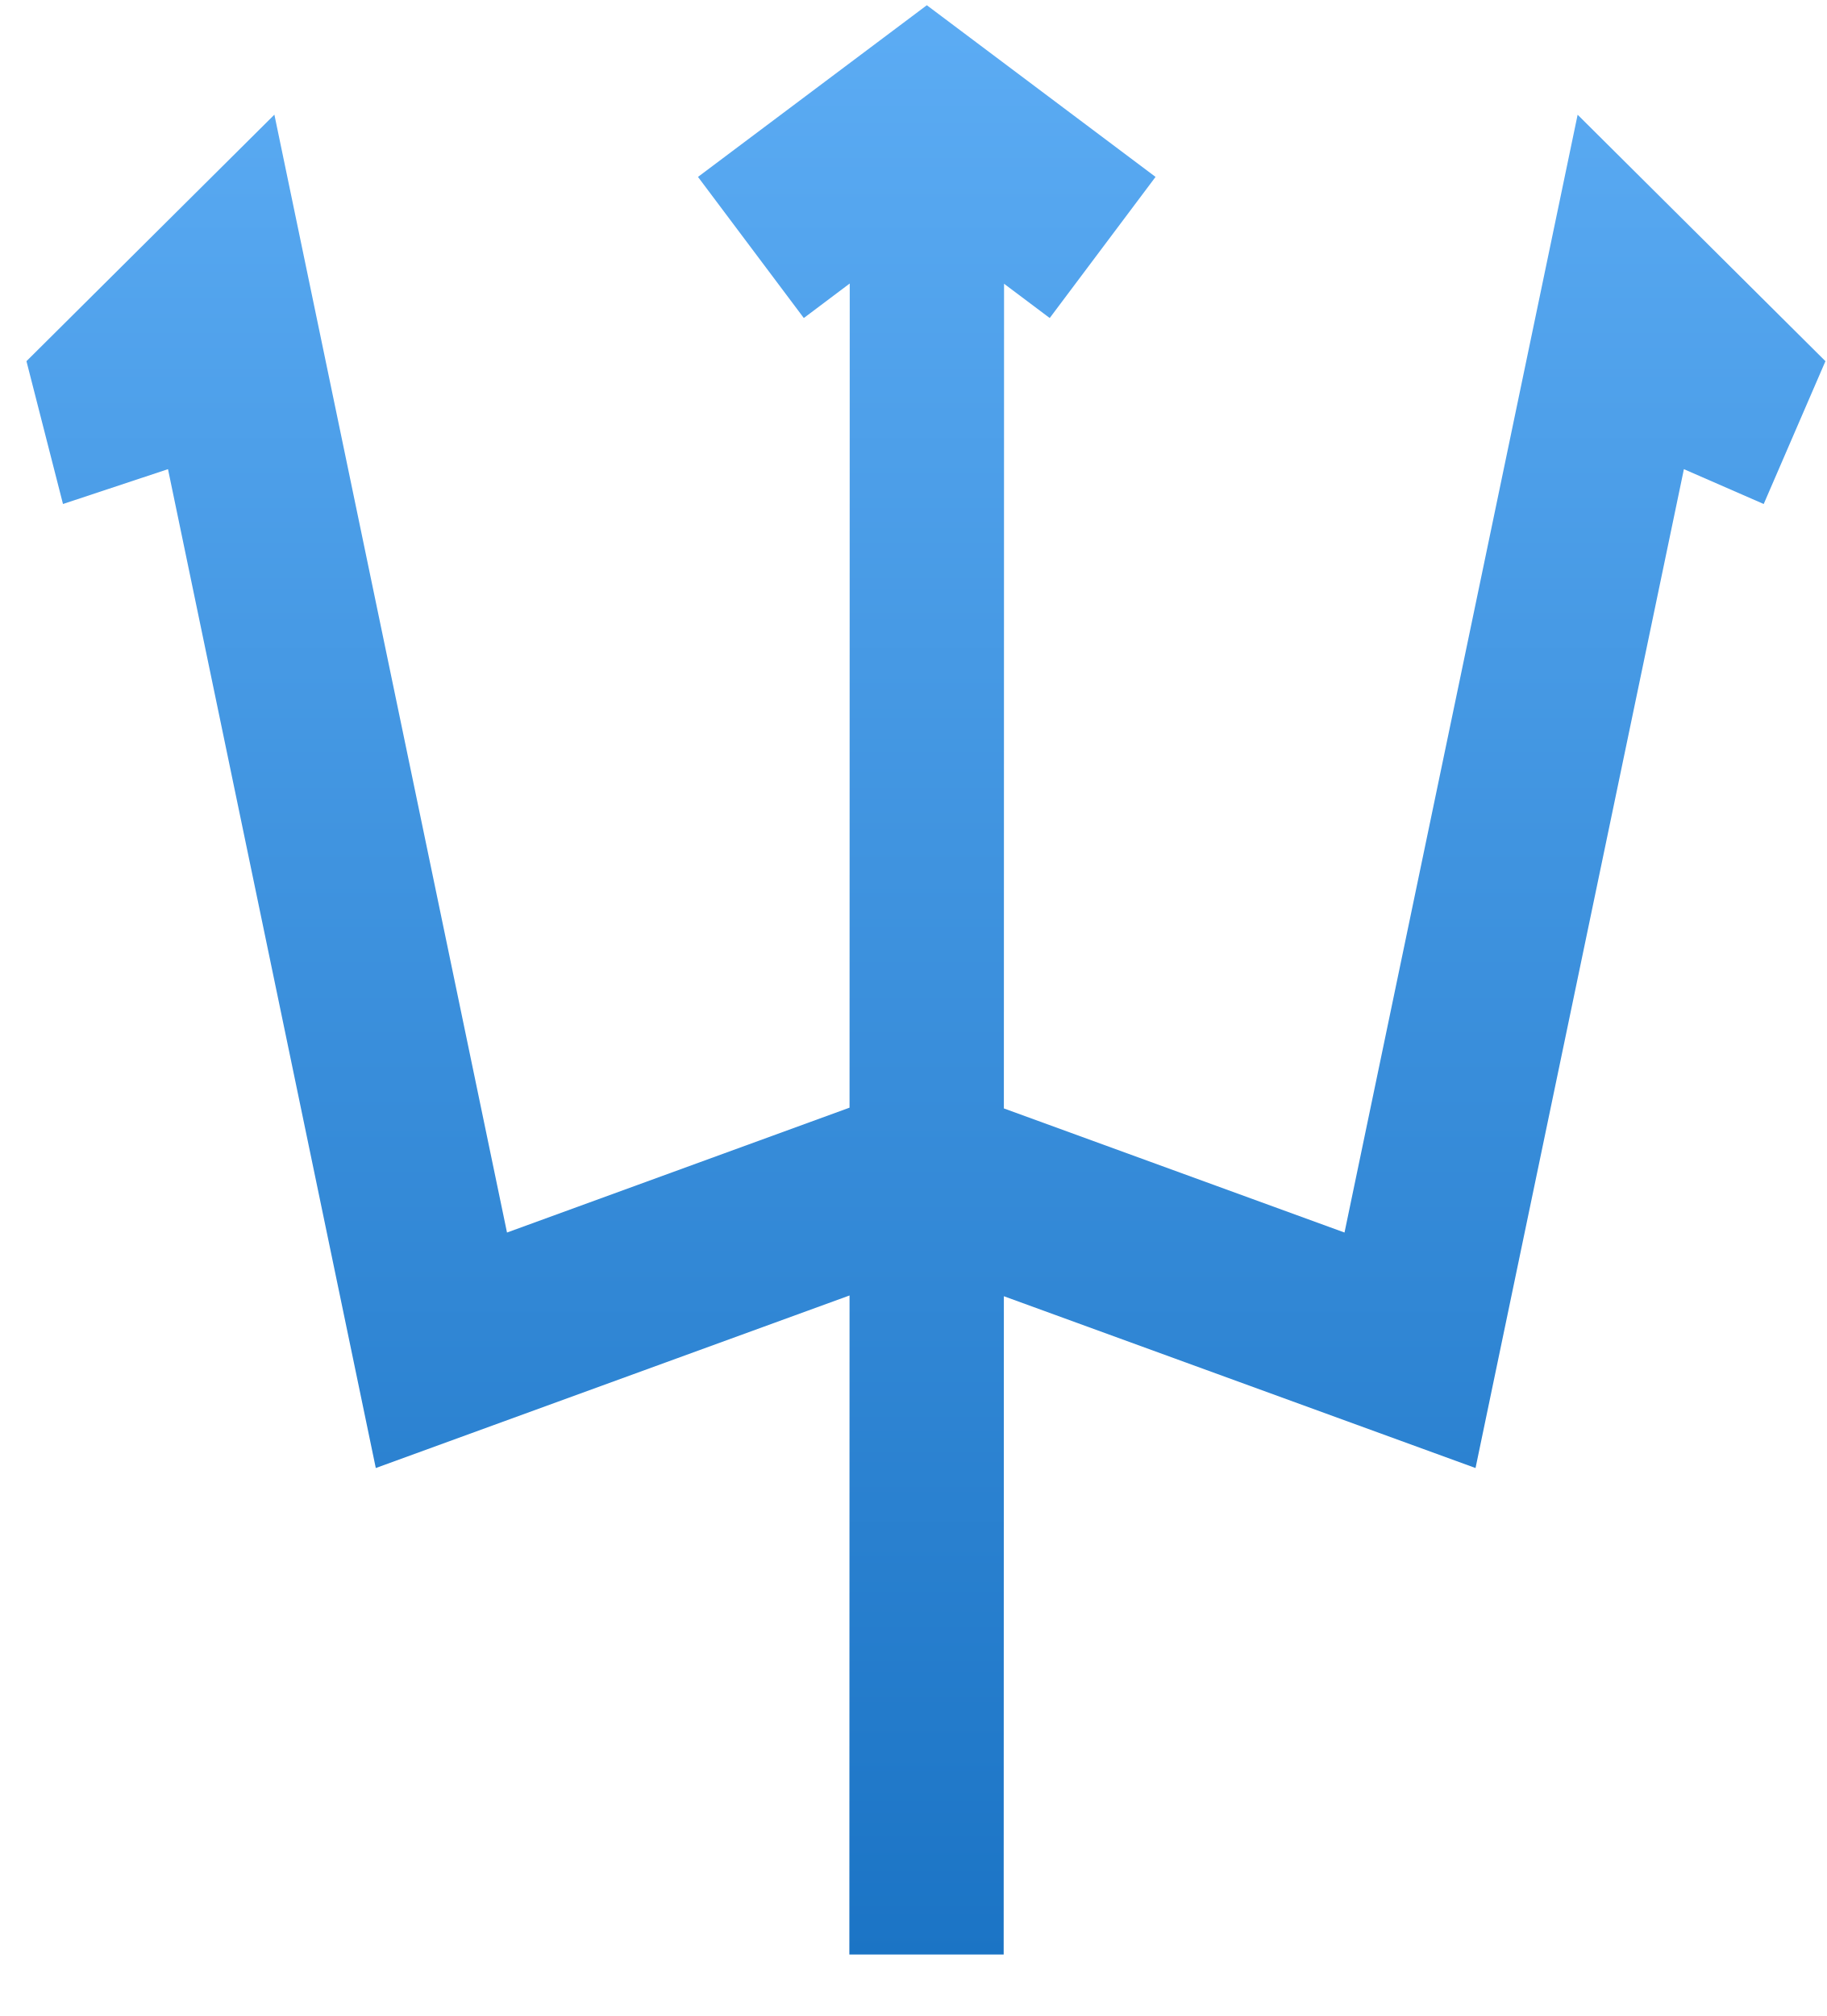
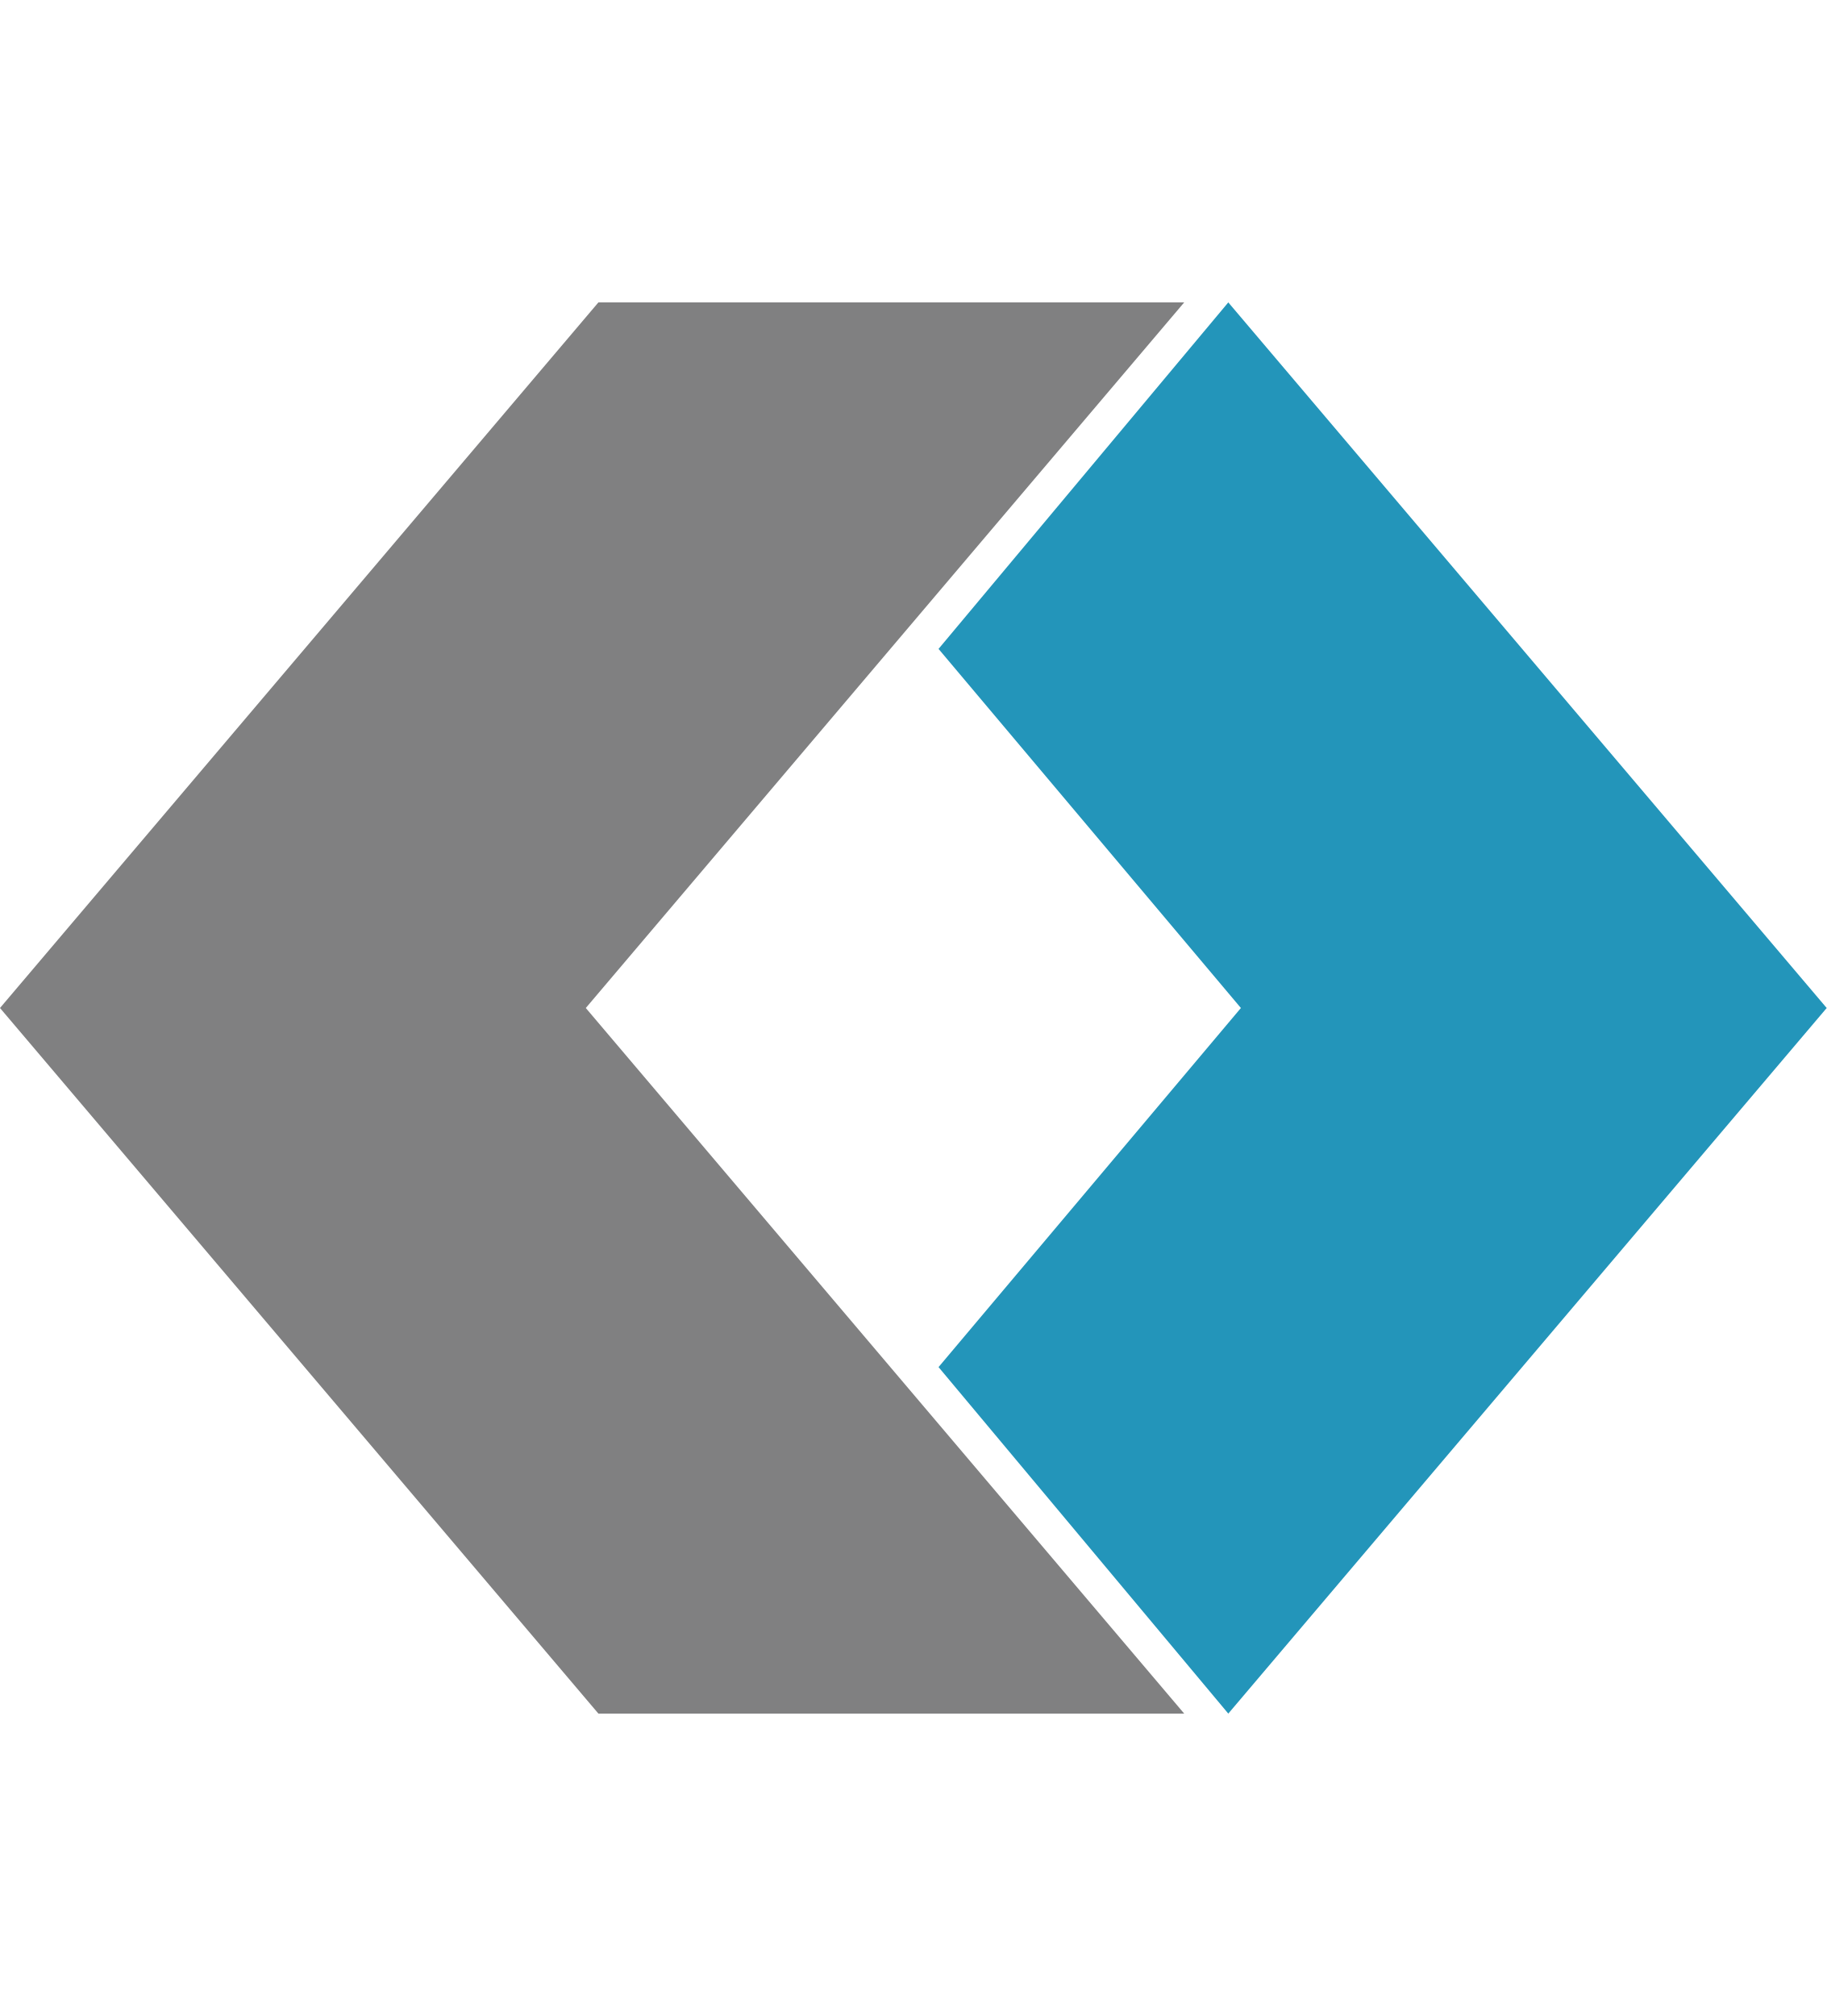
- <svg xmlns="http://www.w3.org/2000/svg" width="29px" height="32px" viewBox="0 0 29 32" version="1.1">
-   <defs>
-     <linearGradient x1="50%" y1="0%" x2="50%" y2="100%" id="linearGradient-1">
-       <stop stop-color="#5CACF4" offset="0%" />
-       <stop stop-color="#1B74C5" offset="100%" />
-     </linearGradient>
-   </defs>
-   <g id="Dashboard" stroke="none" stroke-width="1" fill="none" fill-rule="evenodd">
-     <g id="Dashboard-/-Default-/-Purple" transform="translate(-1246, -876)" fill="url(#linearGradient-1)" fill-rule="nonzero">
-       <g id="icon-poseidon" transform="translate(1246, 876)">
-         <polygon id="Path-2" points="14.714 0.083 18.345 2.808 16.665 5.048 15.94 4.504 15.937 17.594 21.345 19.564 25.046 1.821 28.98 5.733 28 8 26.733 7.447 23.425 23.302 15.937 20.575 15.934 31.024 13.484 31.024 13.487 20.563 5.966 23.302 2.667 7.447 1 8 0.42 5.733 4.356 1.82 8.049 19.564 13.487 17.582 13.49 4.5 12.761 5.048 11.081 2.808" />
-       </g>
-     </g>
+ <svg xmlns="http://www.w3.org/2000/svg" version="1.1" id="Capa_1" x="0px" y="0px" viewBox="0 0 29 32" style="enable-background:new 0 0 29 32;" xml:space="preserve">
+   <style type="text/css">
+ 	.st0{fill:#808081;}
+ 	.st1{fill:#2395BA;}
+ </style>
+   <g>
+     <polygon class="st0" points="9.3,16 18.8,27.2 9.5,27.2 0,16 9.5,4.8 18.8,4.8  " />
+     <polygon class="st1" points="29,16 19.5,27.2 14.9,21.7 19.7,16 14.9,10.3 19.5,4.8  " />
  </g>
</svg>
